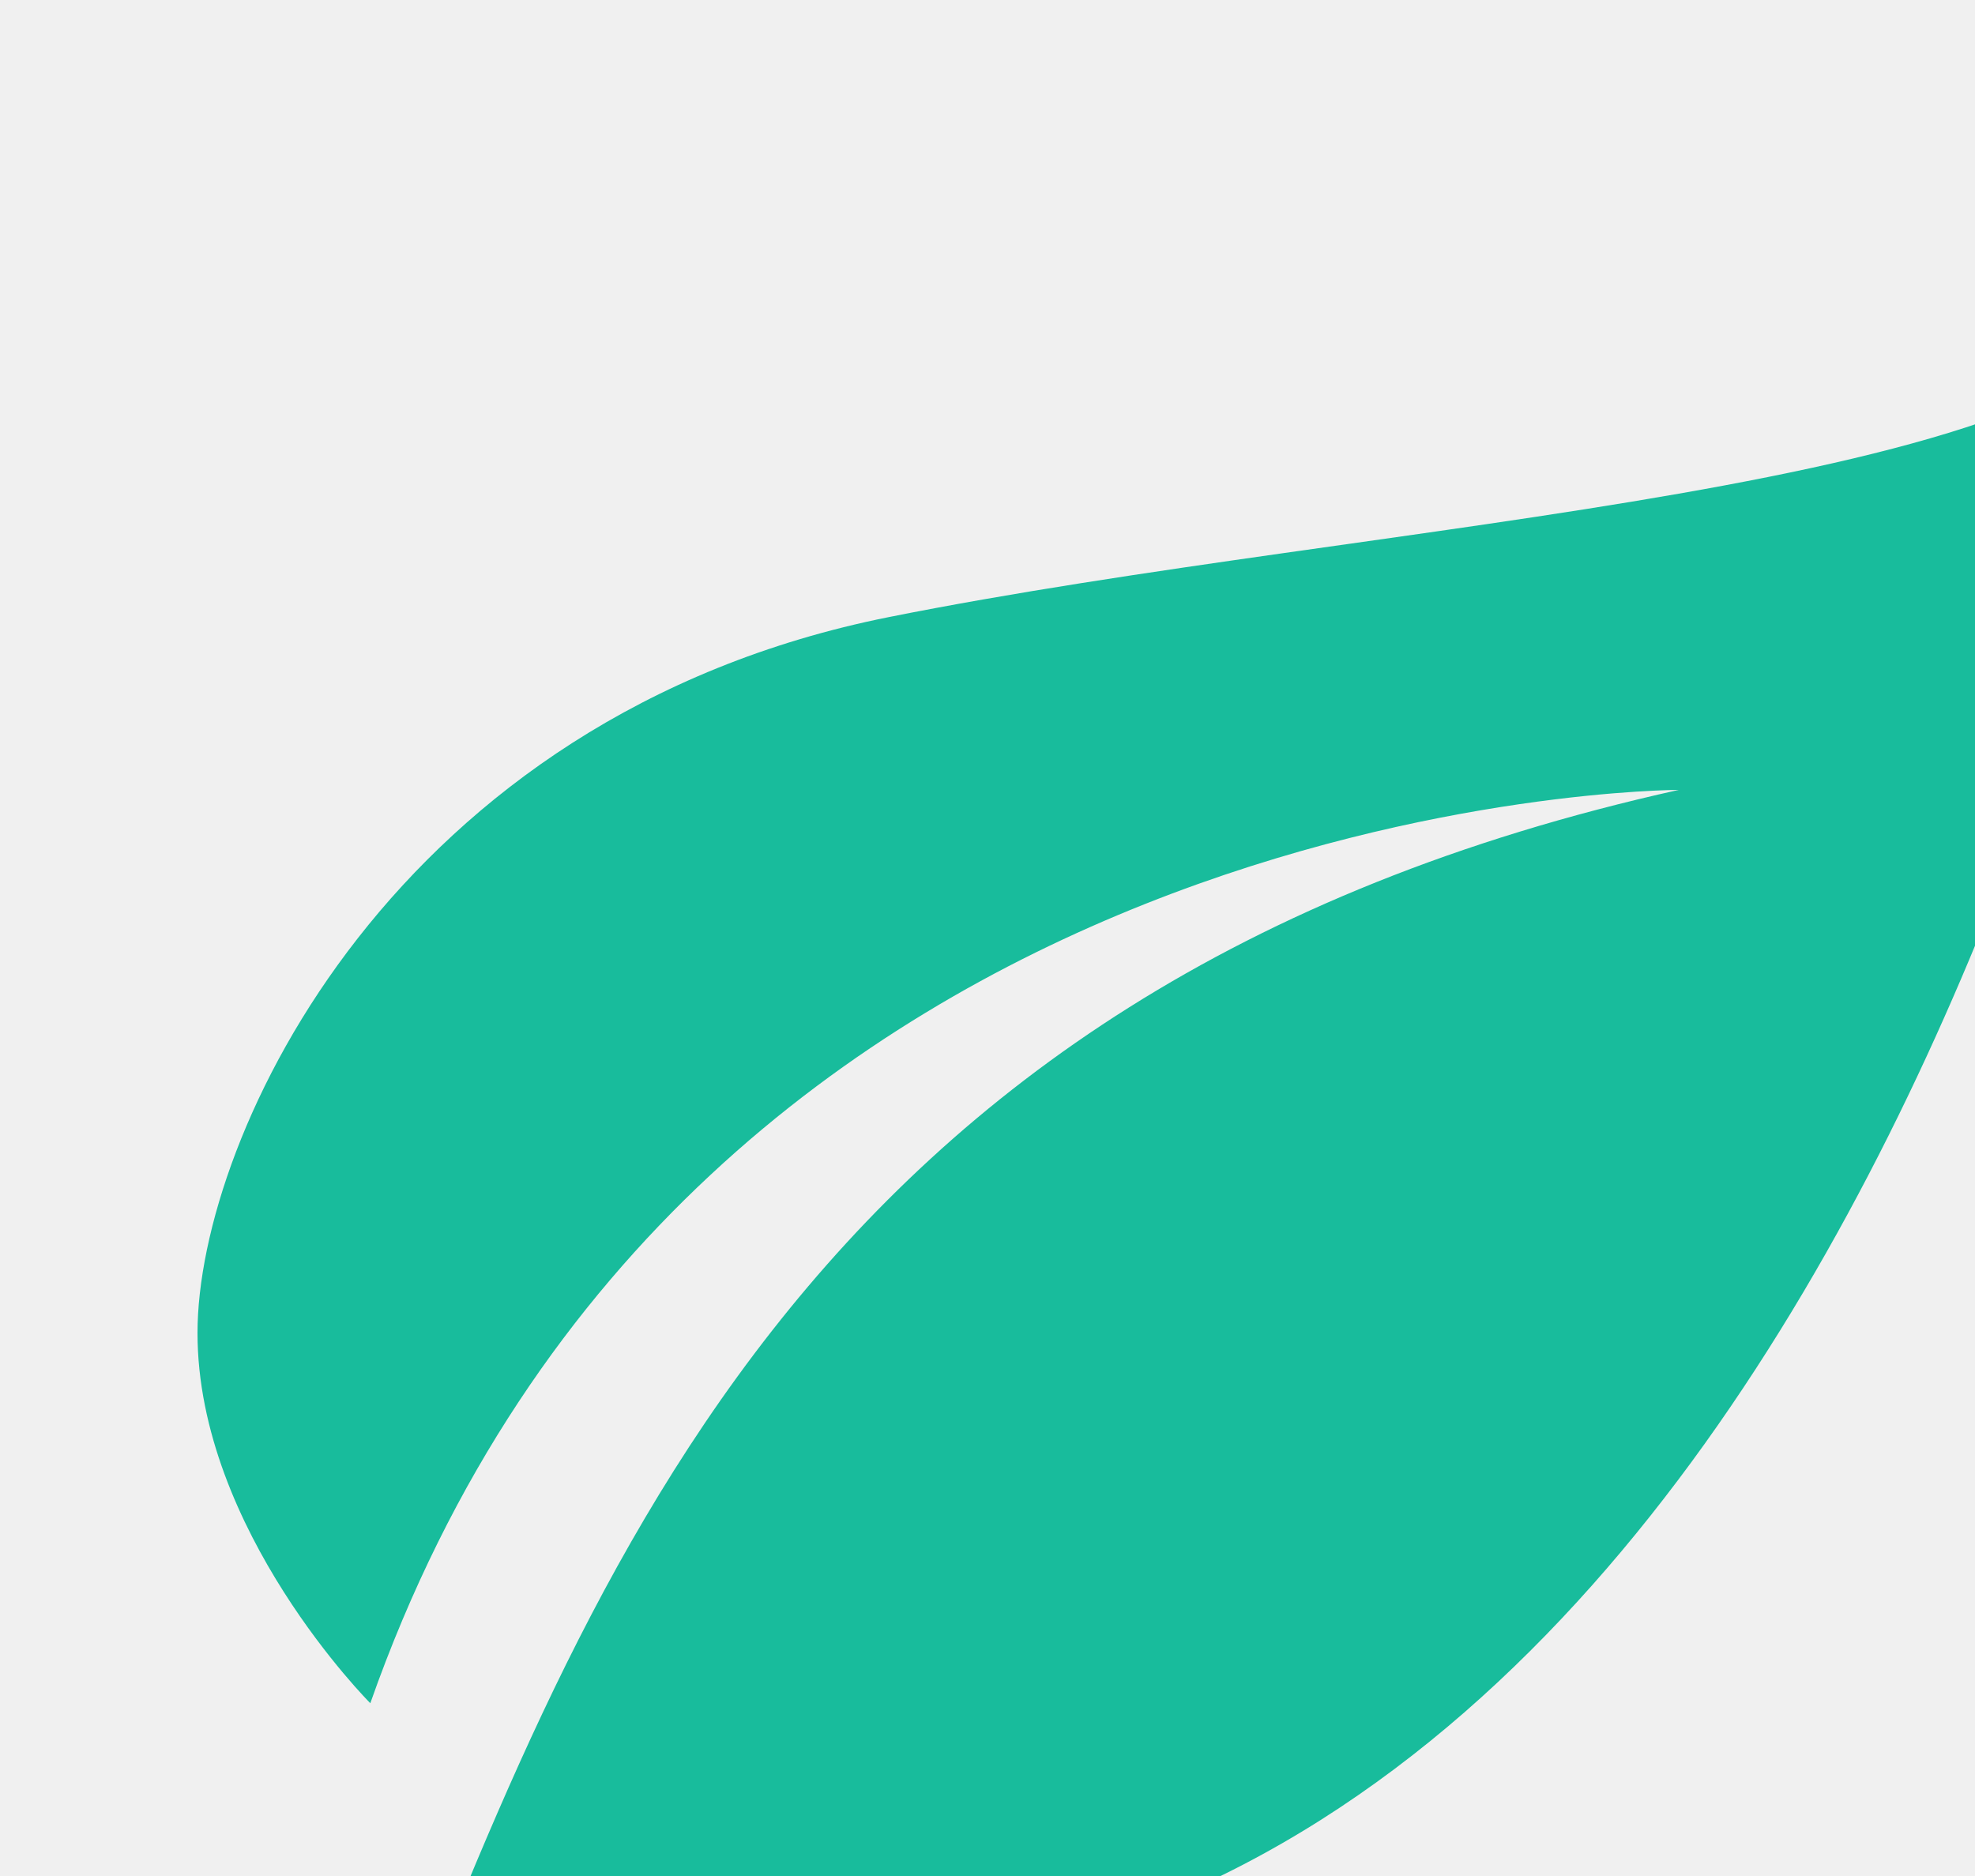
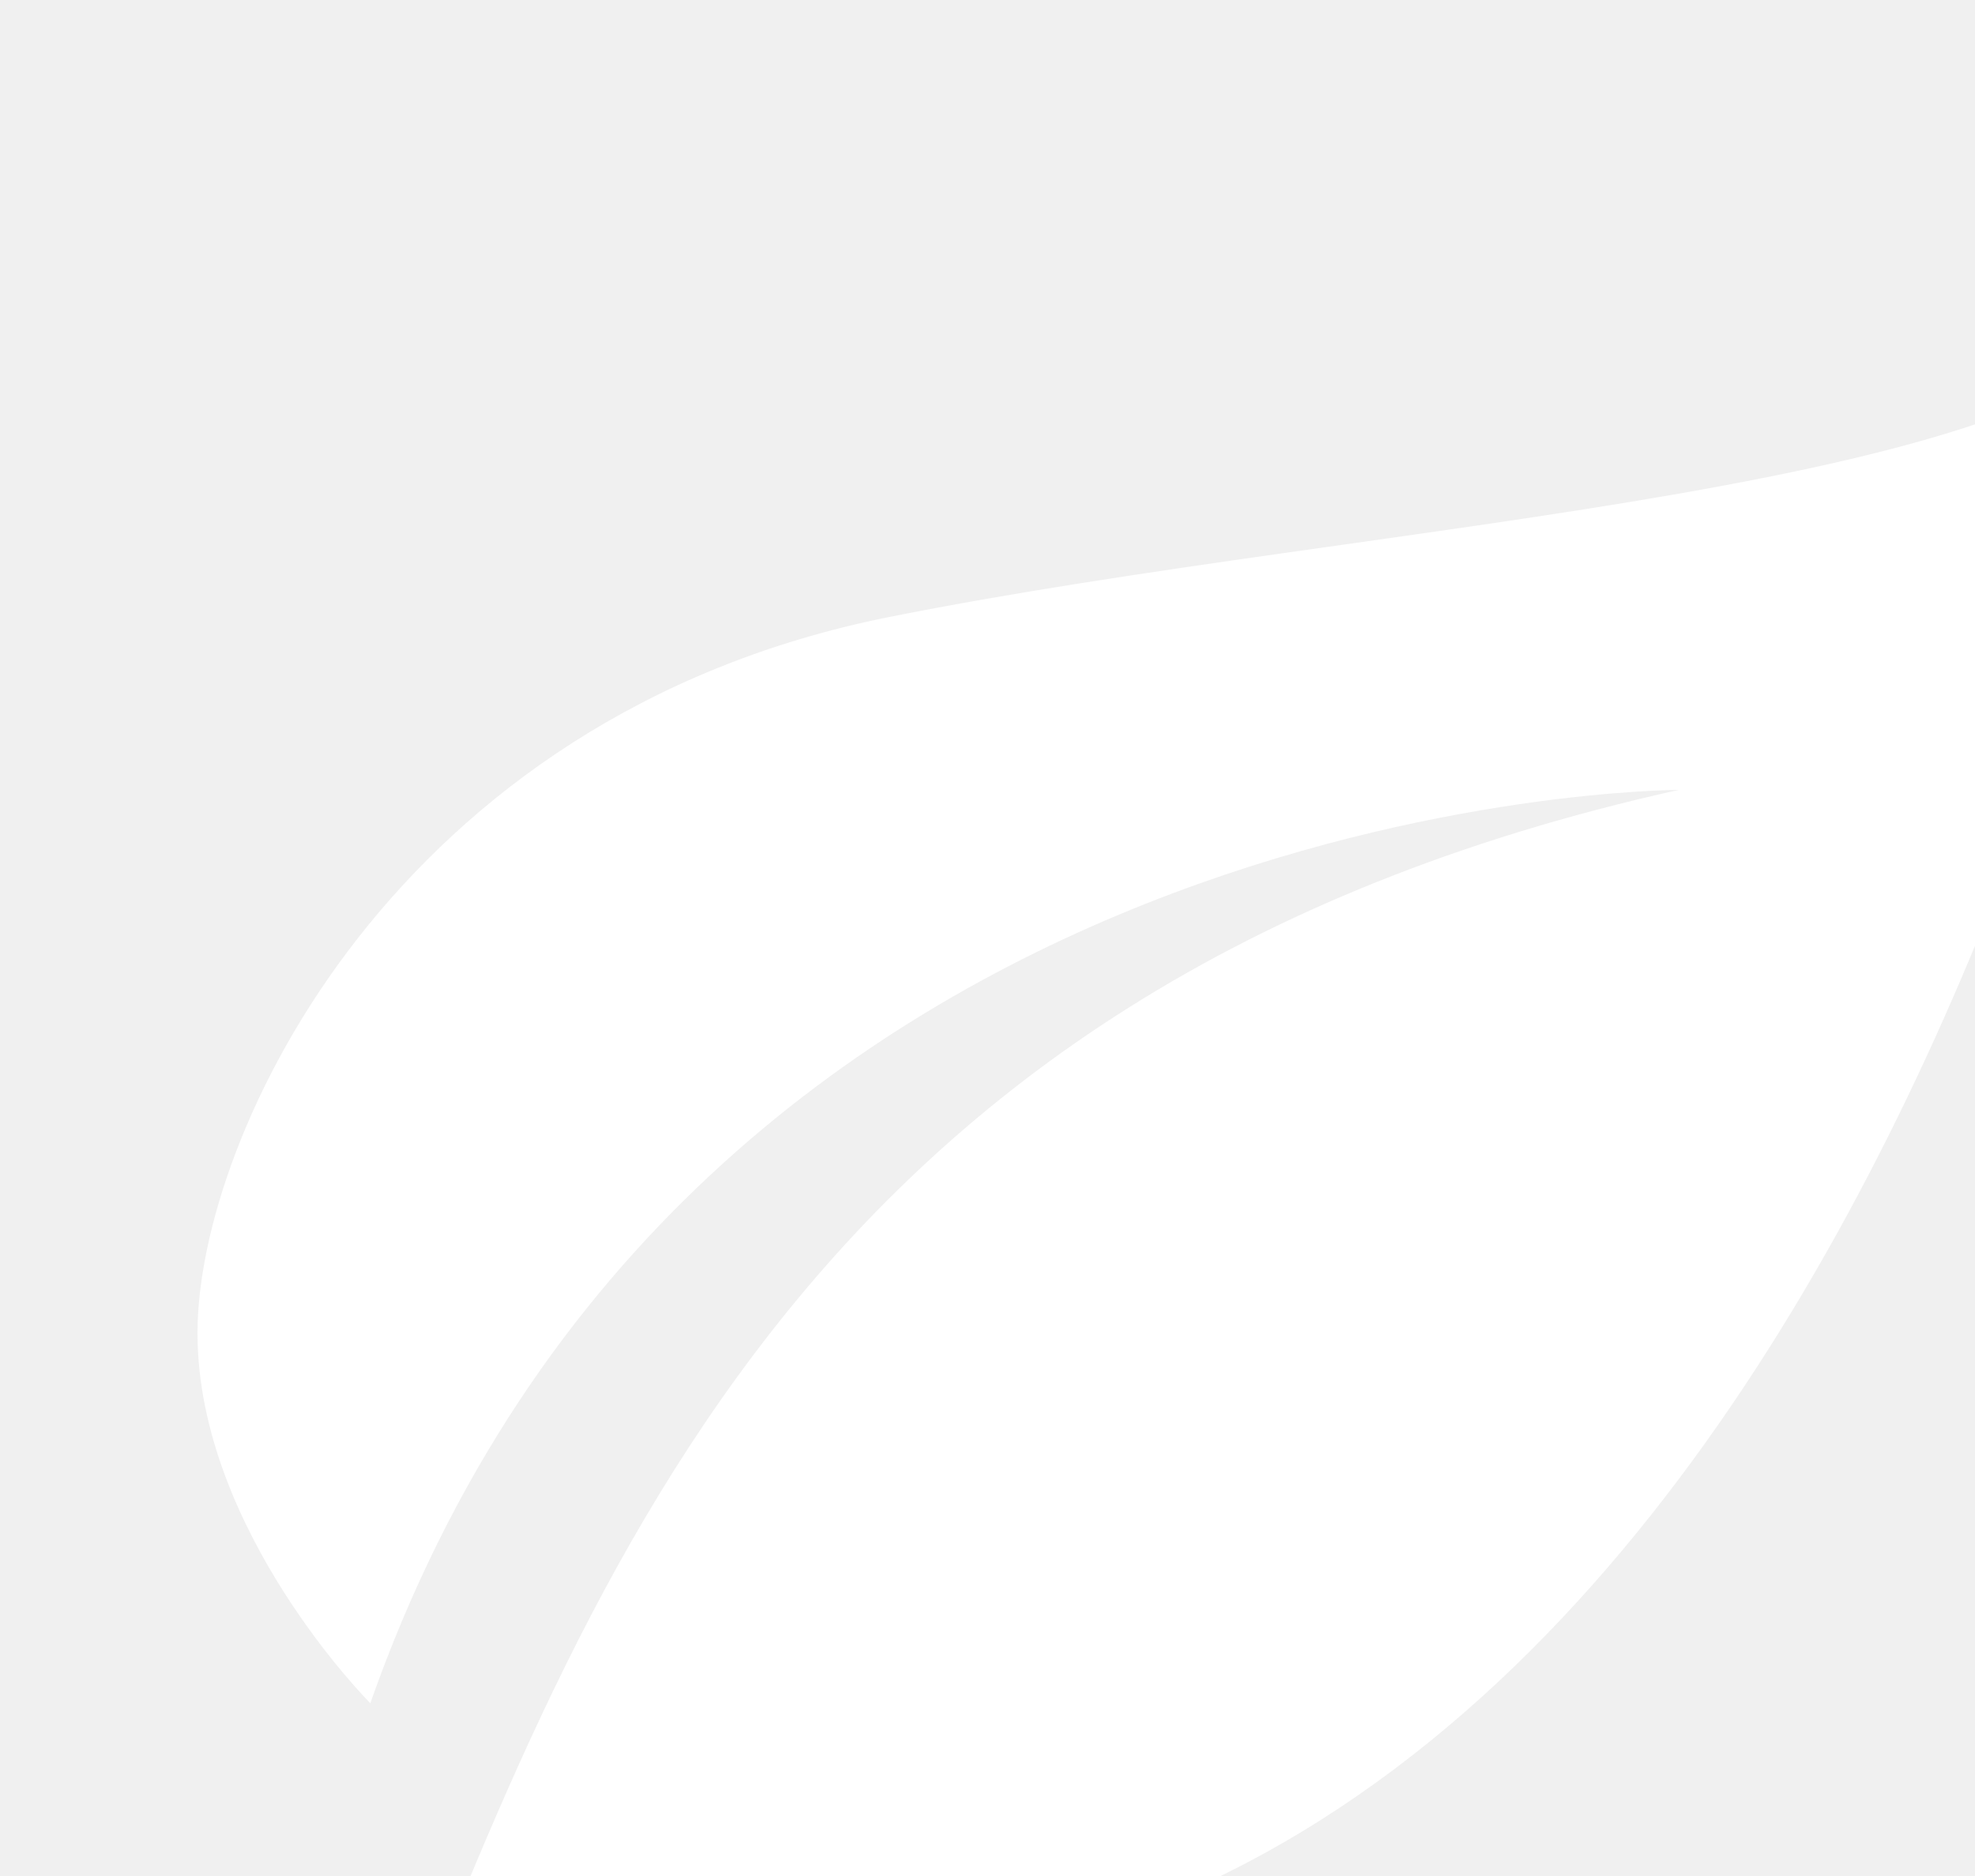
<svg xmlns="http://www.w3.org/2000/svg" version="1.1" viewbox="0 0 24 24">
-   <path fill="#18BC9C" d="M17,8C8,10 5.9,16.17 3.82,21.34L5.71,22L6.66,19.7C7.14,19.87 7.64,20 8,20C19,20 22,3 22,3C21,5 14,5.25 9,6.25C4,7.25 2,11.5 2,13.5C2,15.5 3.75,17.25 3.75,17.25C7,8 17,8 17,8Z" />
+   <path fill="#ffffff" d="M17,8C8,10 5.9,16.17 3.82,21.34L5.71,22L6.66,19.7C7.14,19.87 7.64,20 8,20C19,20 22,3 22,3C21,5 14,5.25 9,6.25C4,7.25 2,11.5 2,13.5C2,15.5 3.75,17.25 3.75,17.25C7,8 17,8 17,8Z" />
</svg>
